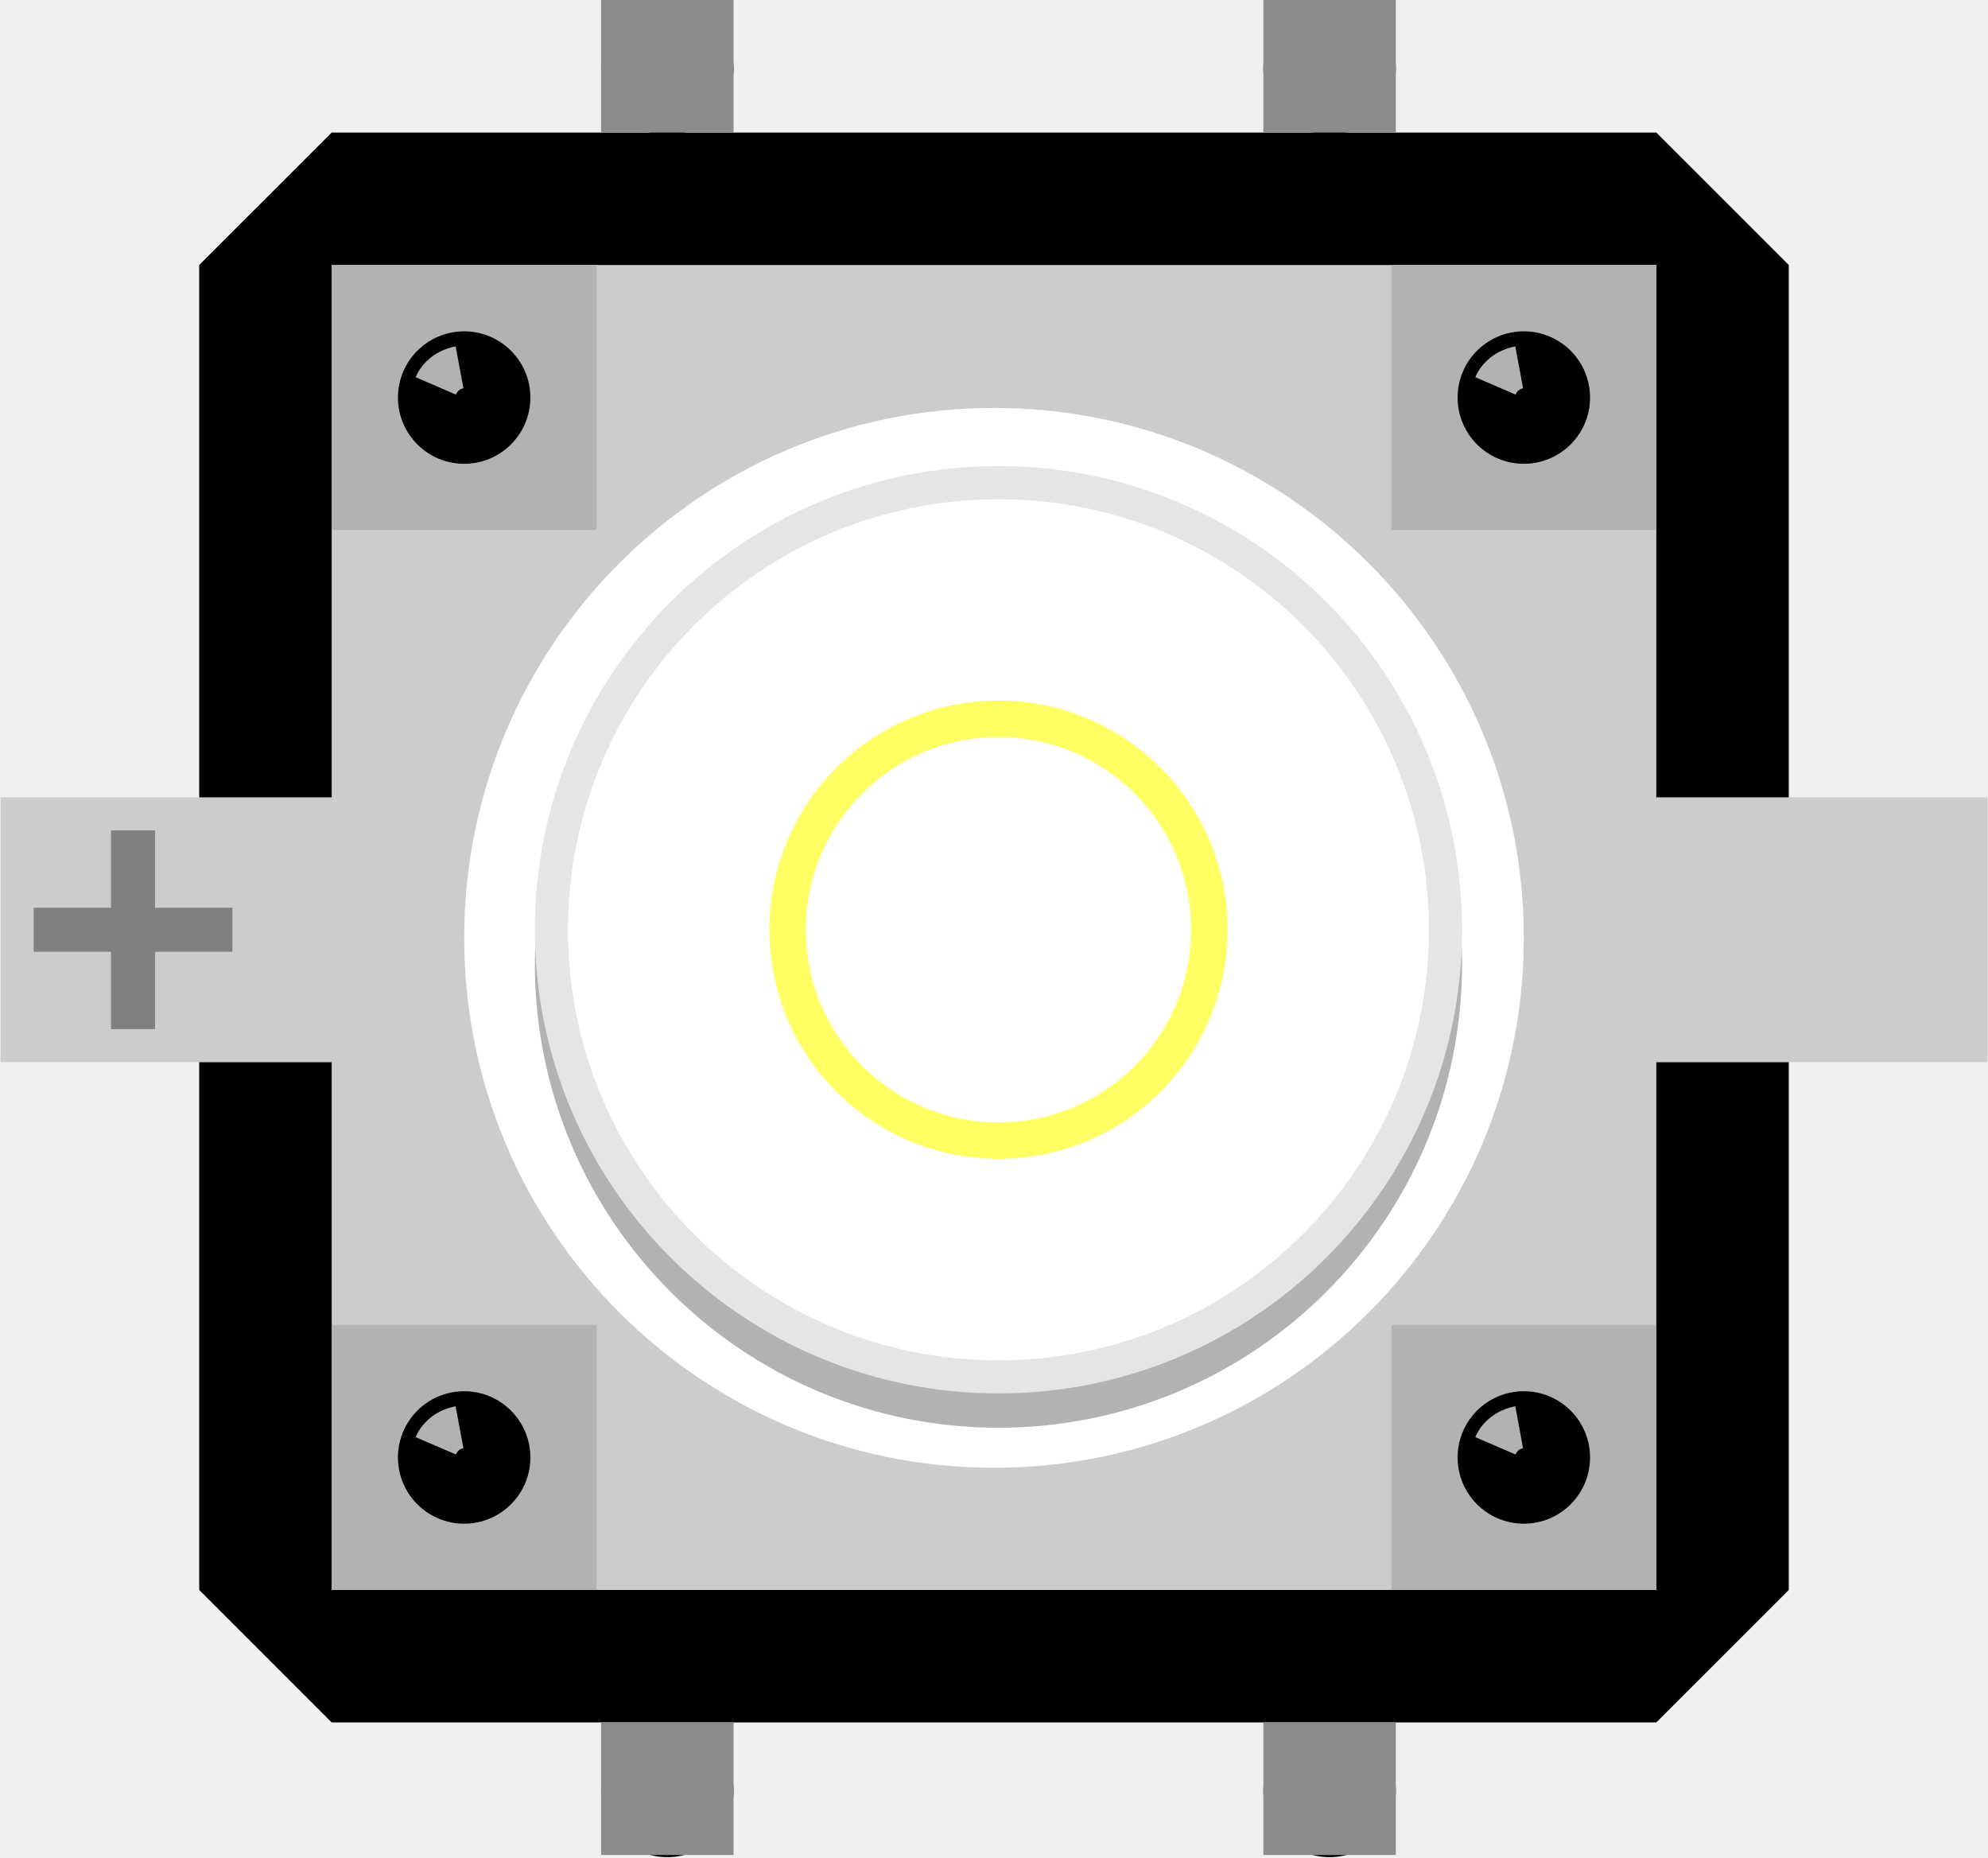
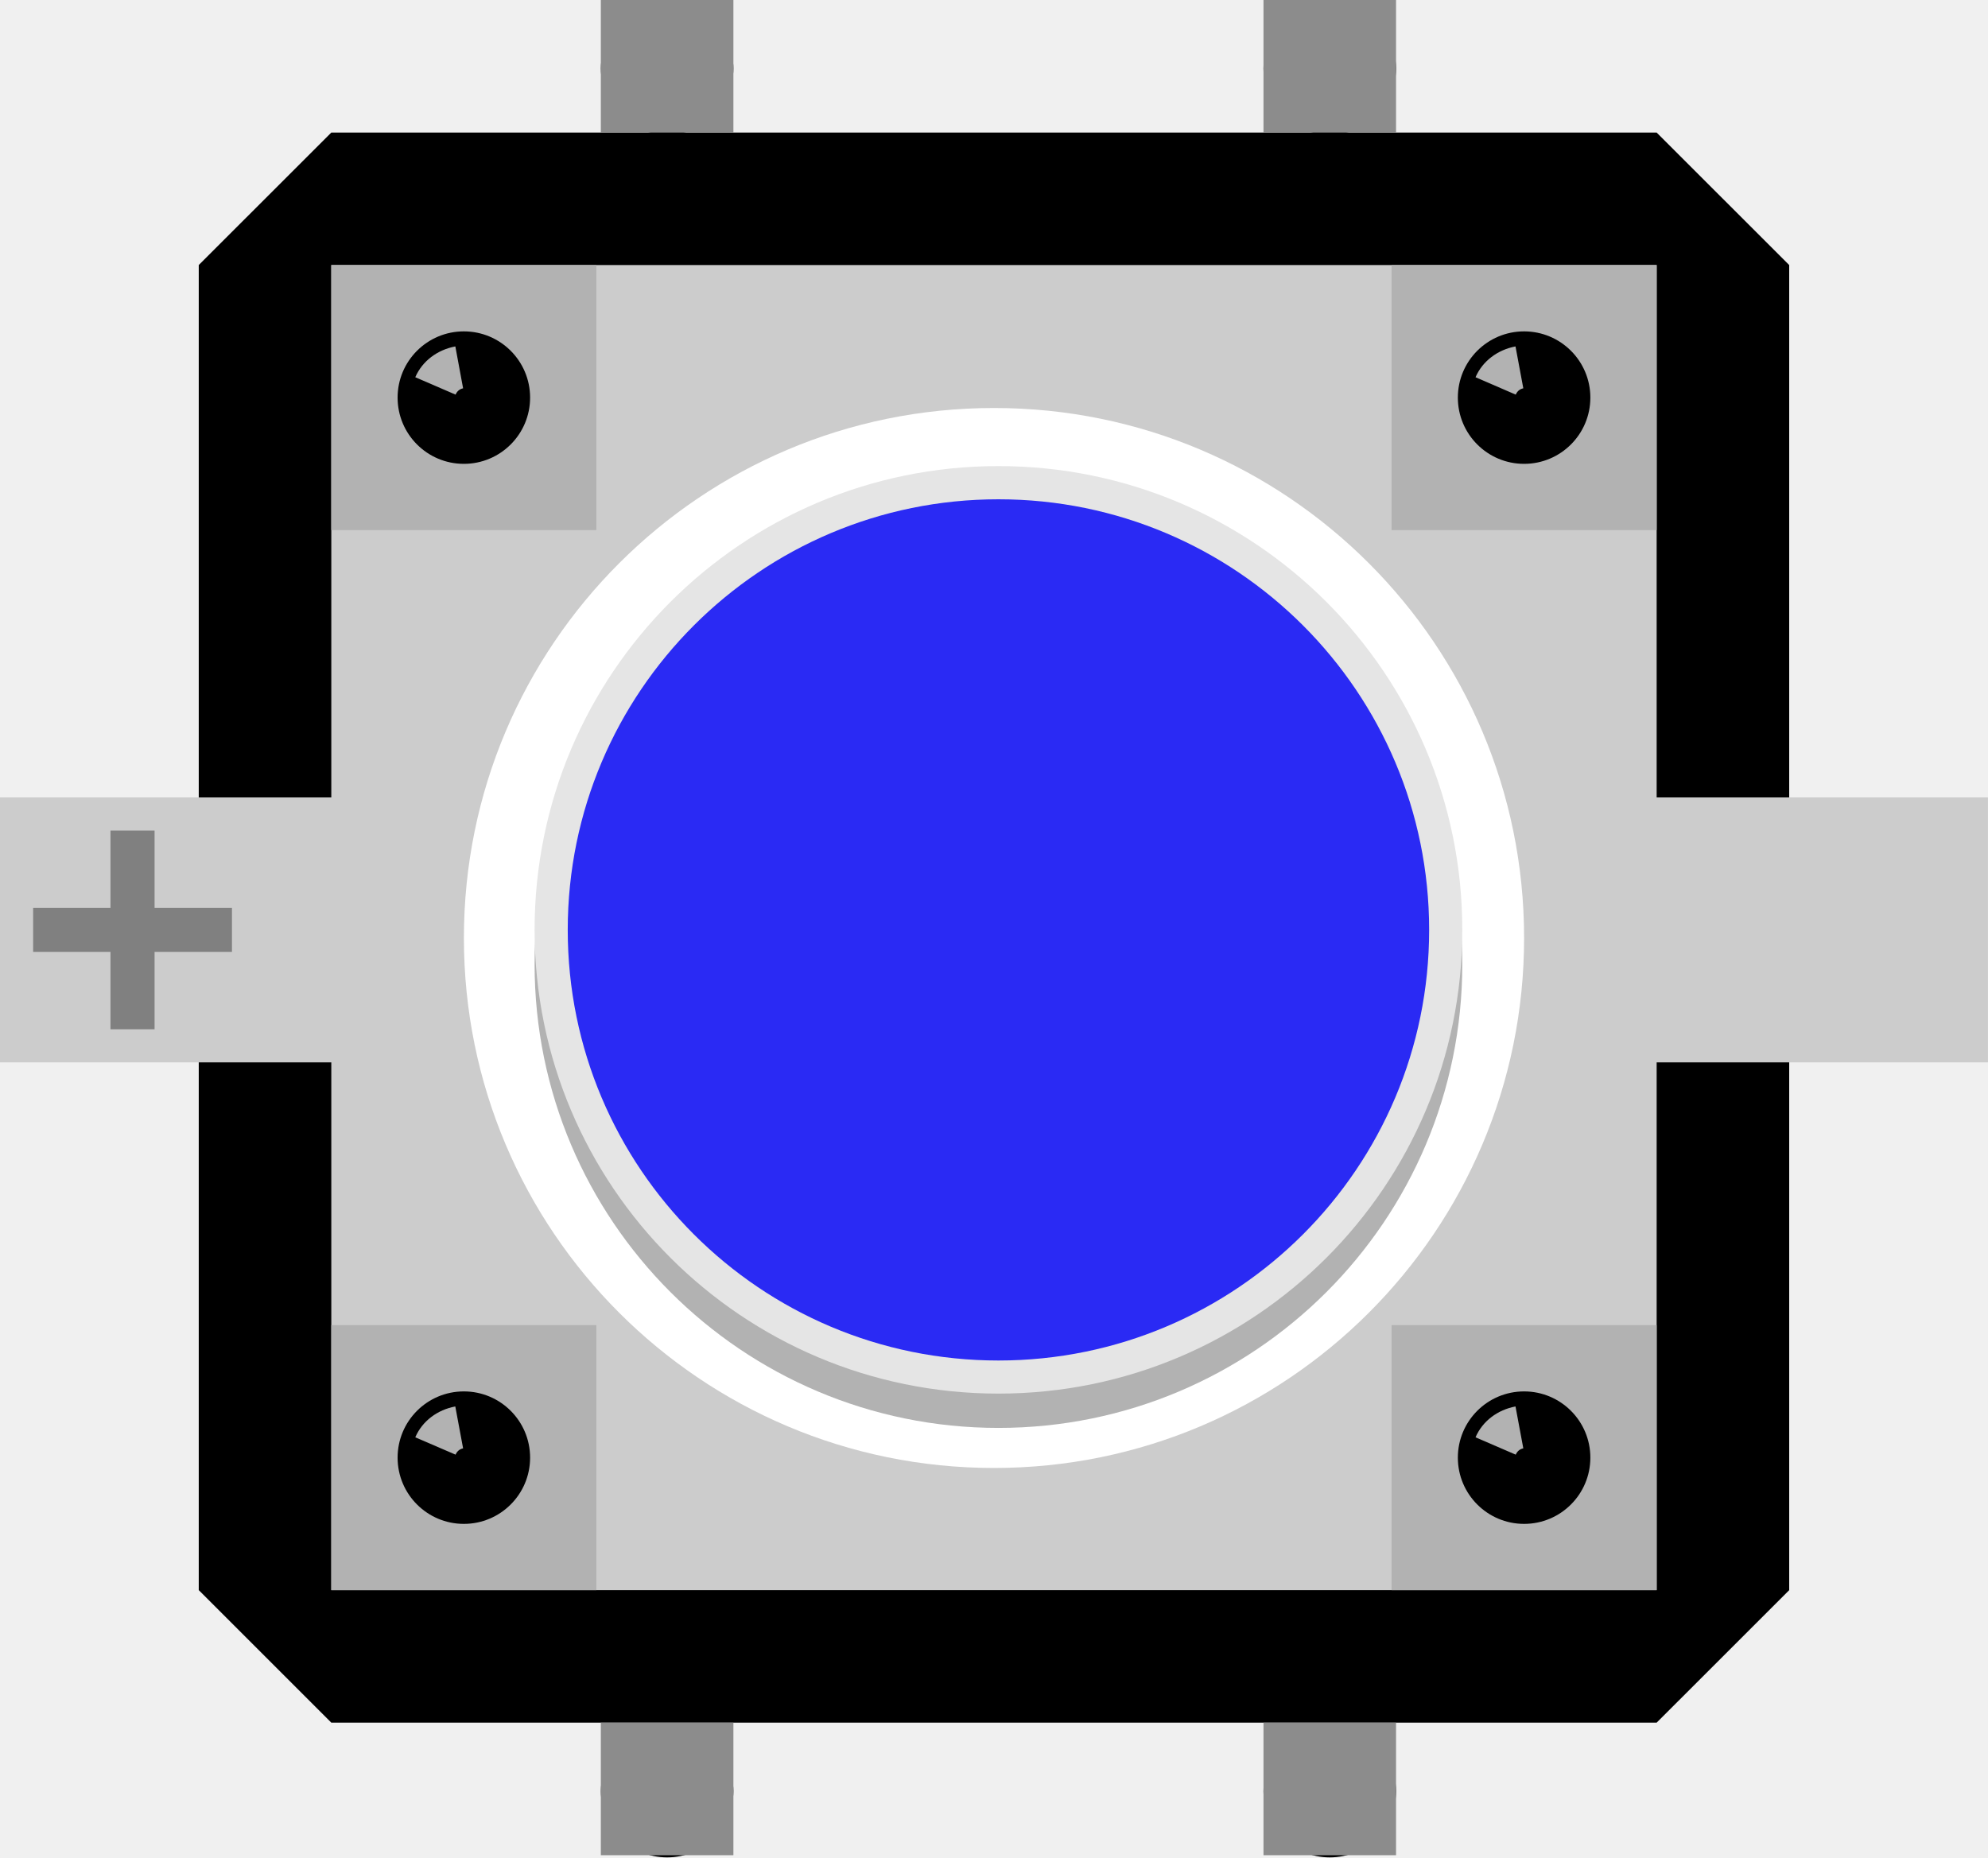
- <svg xmlns="http://www.w3.org/2000/svg" width="0.591in" xml:space="preserve" x="0px" version="1.2" y="0px" height="0.552in" viewBox="0 0 42.519 39.736" baseProfile="tiny" id="LED_Tactile_Button">
+ <svg xmlns="http://www.w3.org/2000/svg" version="1.1" id="LED_Tactile_Button" x="0px" y="0px" width="42.52px" height="39.736px" viewBox="0 0 42.52 39.736" enable-background="new 0 0 42.52 39.736" xml:space="preserve">
  <g id="breadboard">
    <circle id="connector5pin" cx="39.685" cy="20.115" r="1.417" />
    <circle id="connector5leg" fill="#8C8C8C" cx="39.685" cy="20.115" r="1.048" />
    <circle id="connector4pin" cx="2.835" cy="19.941" r="1.417" />
    <circle id="connector4leg" fill="#8C8C8C" cx="2.835" cy="19.941" r="1.048" />
    <circle id="connector3pin" cx="14.269" cy="38.318" r="1.417" />
    <circle id="connector3leg" fill="#8C8C8C" cx="14.269" cy="38.318" r="1.048" />
    <circle id="connector2pin" cx="14.269" cy="1.467" r="1.417" />
    <circle id="connector2leg" fill="#8C8C8C" cx="14.269" cy="1.467" r="1.048" />
    <circle id="connector1pin" cx="28.441" cy="38.318" r="1.417" />
    <circle id="connector1leg" fill="#8C8C8C" cx="28.441" cy="38.318" r="1.048" />
    <circle id="connector0pin" cx="28.441" cy="1.467" r="1.417" />
    <circle id="connector0leg" fill="#8C8C8C" cx="28.441" cy="1.467" r="1.048" />
    <polygon points="38.268,34.018 38.268,5.67 35.433,2.836 7.087,2.836 7.086,2.836 4.251,5.67 4.251,34.016 4.252,34.018    7.086,36.852 35.433,36.852 35.433,36.852  " />
    <polygon fill="#CCCCCC" points="42.519,17.059 35.433,17.059 35.433,5.67 7.086,5.67 7.086,17.059 0,17.059 0,22.727 7.086,22.727    7.086,34.018 35.433,34.018 35.433,22.727 42.519,22.727  " />
    <path fill="#B2B2B2" d="M7.086,11.34h5.669V5.67H7.086V11.34z M29.764,5.67v5.67h5.669V5.67H29.764z M7.086,34.018h5.669v-5.67   H7.086V34.018z M29.764,34.018h5.669v-5.67h-5.669V34.018z" />
    <circle fill="#FFFFFF" cx="21.26" cy="20.066" r="11.338" />
    <circle fill="#B2B2B2" cx="21.355" cy="20.626" r="9.921" />
    <path fill="#8C8C8C" d="M12.851,2.836h2.835V0h-2.835V2.836z M27.024,0v2.836h2.835V0H27.024z M12.851,39.688h2.835v-2.835h-2.835   V39.688z M27.024,39.688h2.835v-2.835h-2.835V39.688z" />
    <polygon fill="#808080" points="4.961,19.421 3.306,19.421 3.306,17.767 2.363,17.767 2.363,19.421 0.709,19.421 0.709,20.363    2.363,20.363 2.363,22.019 3.306,22.019 3.306,20.363 4.961,20.363  " />
    <circle cx="9.921" cy="8.506" r="1.417" />
    <path fill="#B2B2B2" d="M8.882,8.07l0.862,0.372c0.03-0.07,0.084-0.119,0.161-0.135L9.739,7.411   C9.355,7.483,9.032,7.723,8.882,8.07z" />
    <circle cx="32.598" cy="8.506" r="1.417" />
-     <path fill="#B2B2B2" d="M31.559,8.07l0.861,0.372c0.031-0.07,0.084-0.119,0.162-0.135l-0.167-0.896   C32.033,7.483,31.709,7.723,31.559,8.07z" />
+     <path fill="#B2B2B2" d="M31.559,8.07l0.86,0.372c0.031-0.07,0.084-0.119,0.162-0.135l-0.167-0.896   C32.033,7.483,31.709,7.723,31.559,8.07z" />
    <circle cx="9.921" cy="31.183" r="1.417" />
    <path fill="#B2B2B2" d="M8.882,30.748l0.862,0.371c0.03-0.07,0.084-0.119,0.161-0.135l-0.167-0.896   C9.355,30.16,9.032,30.399,8.882,30.748z" />
    <circle cx="32.598" cy="31.183" r="1.417" />
-     <path fill="#B2B2B2" d="M31.559,30.748l0.861,0.371c0.031-0.07,0.084-0.119,0.162-0.135l-0.167-0.896   C32.033,30.16,31.709,30.399,31.559,30.748z" />
+     <path fill="#B2B2B2" d="M31.559,30.748l0.86,0.371c0.031-0.07,0.084-0.119,0.162-0.135l-0.167-0.896   C32.033,30.16,31.709,30.399,31.559,30.748z" />
    <circle fill="#E5E5E5" cx="21.355" cy="19.892" r="9.921" />
-     <circle fill="#FFFFFF" cx="21.355" cy="19.893" r="9.212" />
-     <path id="_x3C_Trazado_x3E__1_" fill="#FFFF64" d="M21.355,14.989c-2.708,0-4.902,2.195-4.902,4.903s2.193,4.902,4.902,4.902   s4.903-2.194,4.903-4.902S24.063,14.989,21.355,14.989z M21.355,24.015c-2.276,0-4.123-1.847-4.123-4.123   c0-2.277,1.846-4.123,4.123-4.123c2.278,0,4.123,1.846,4.123,4.123C25.478,22.169,23.633,24.015,21.355,24.015z" />
+     <circle fill="#2A2AF4" cx="21.355" cy="19.893" r="9.212" />
  </g>
</svg>
